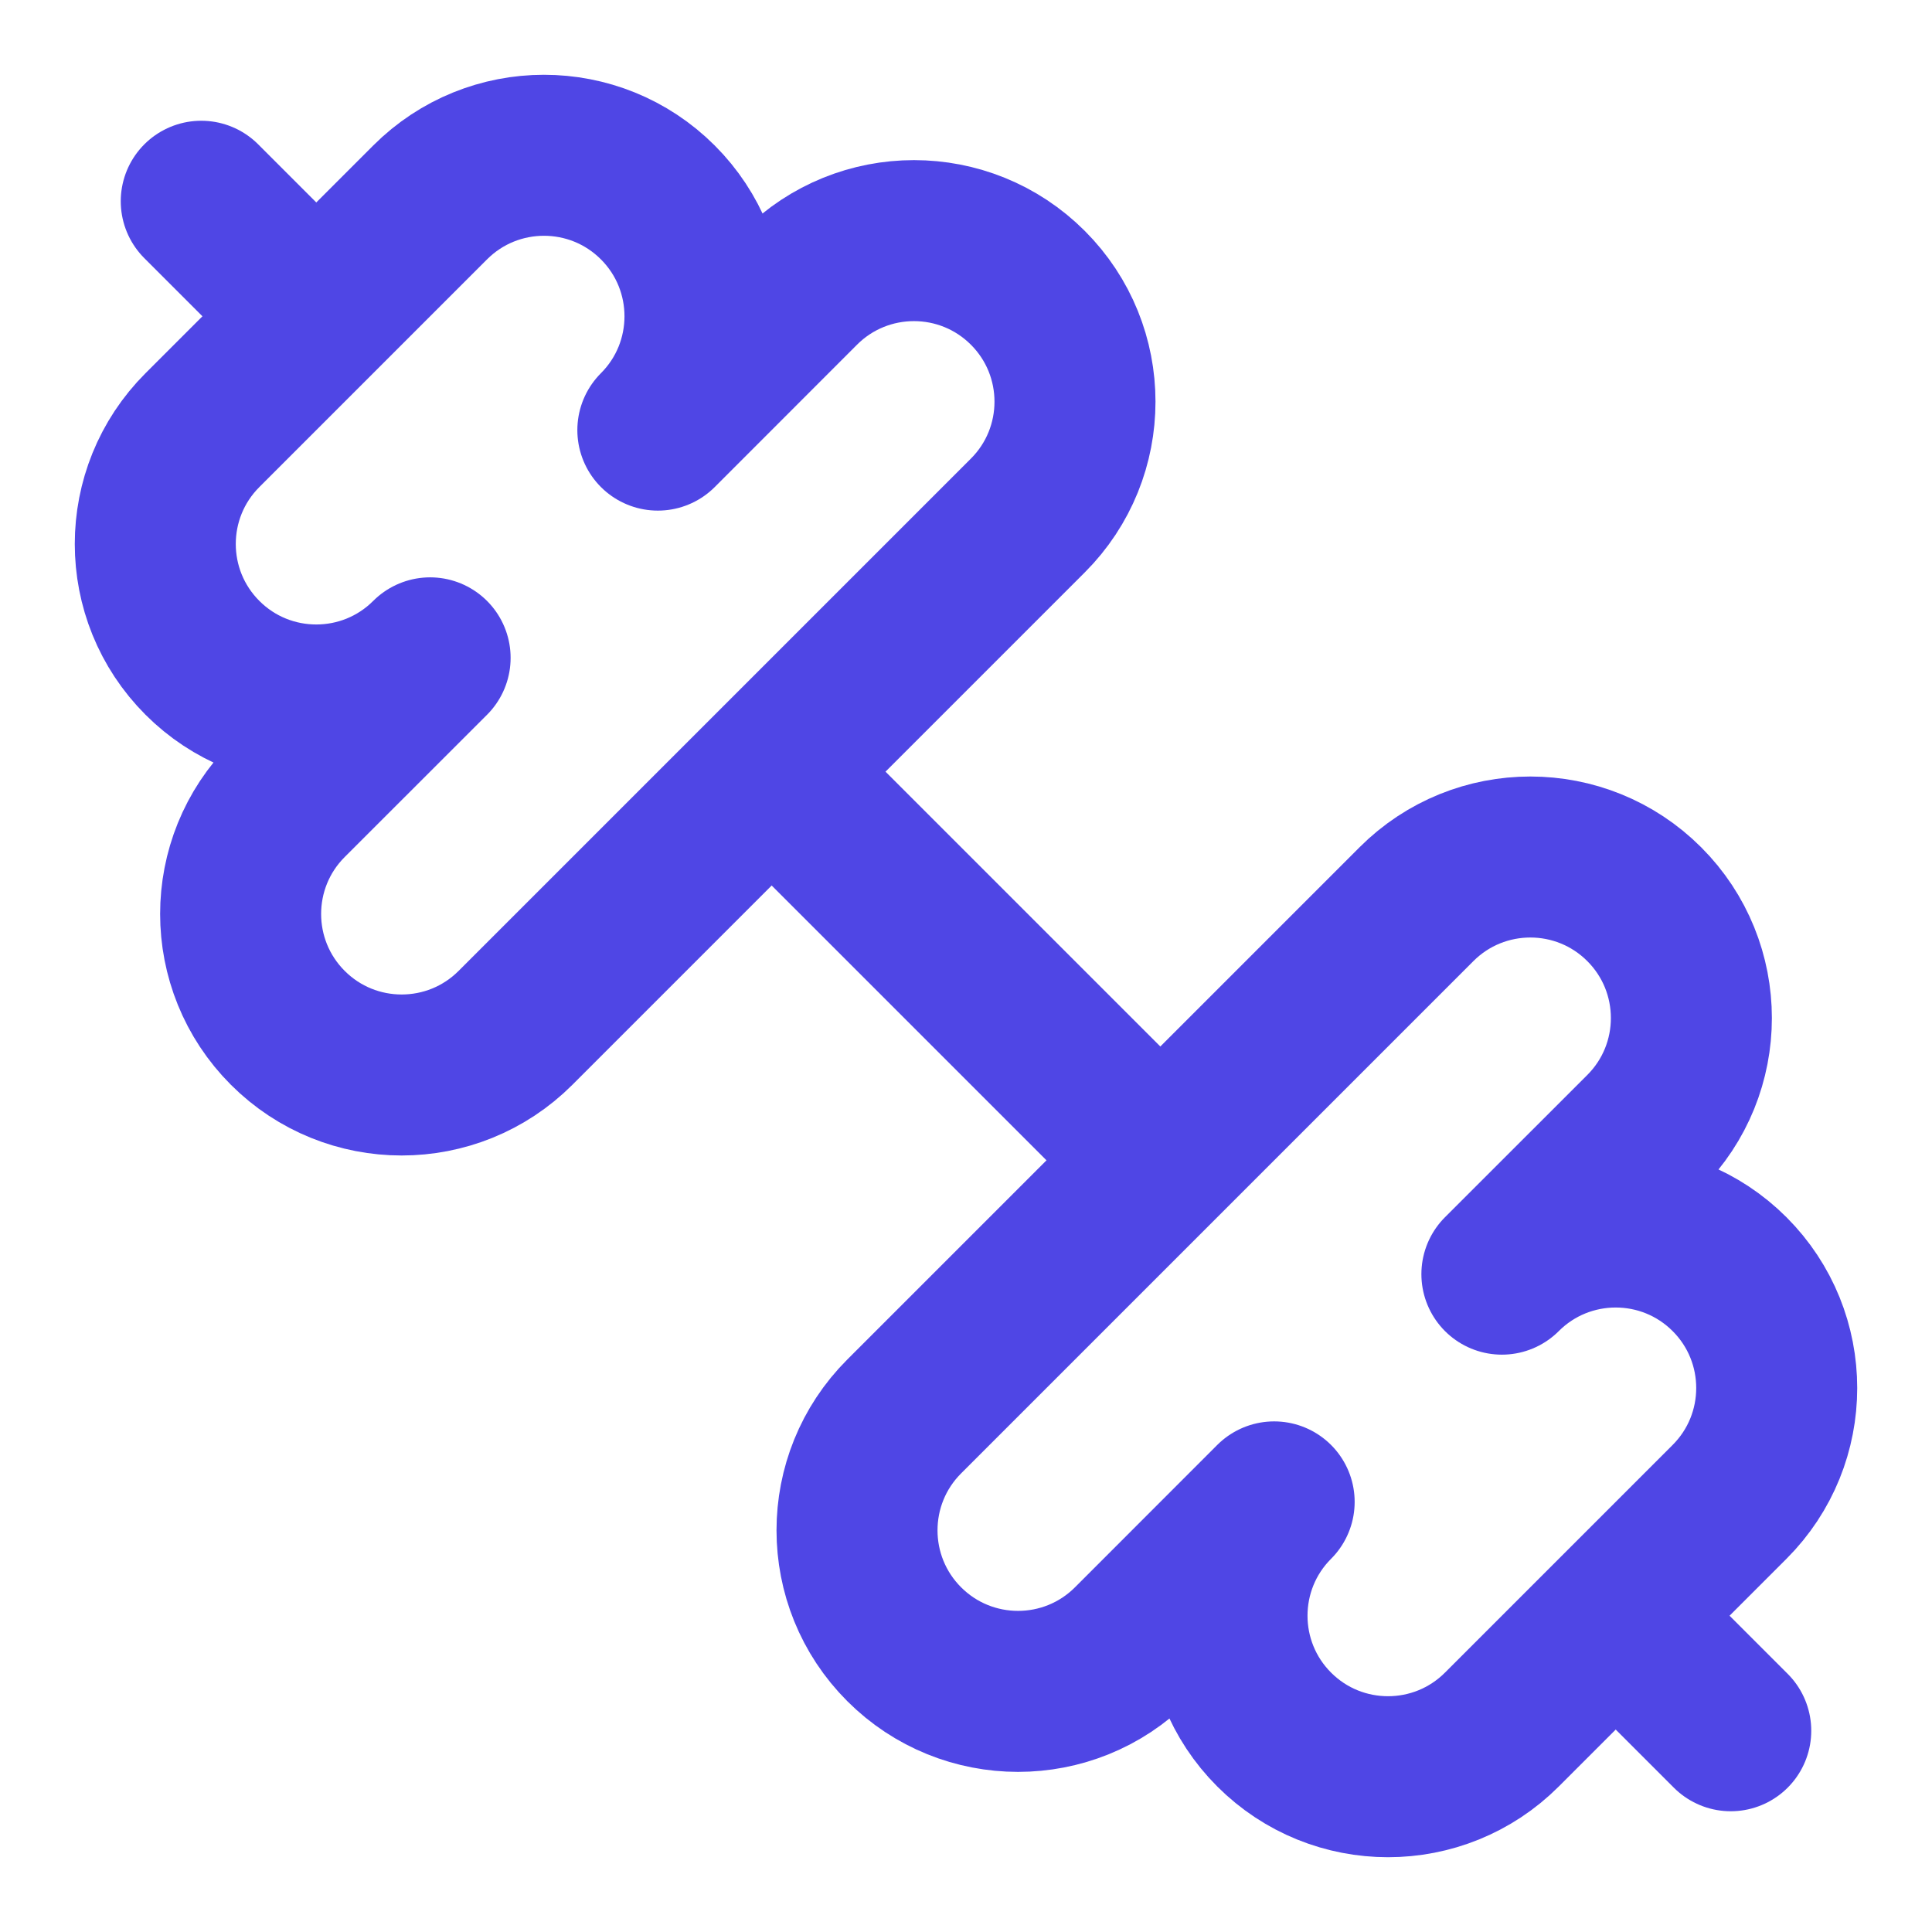
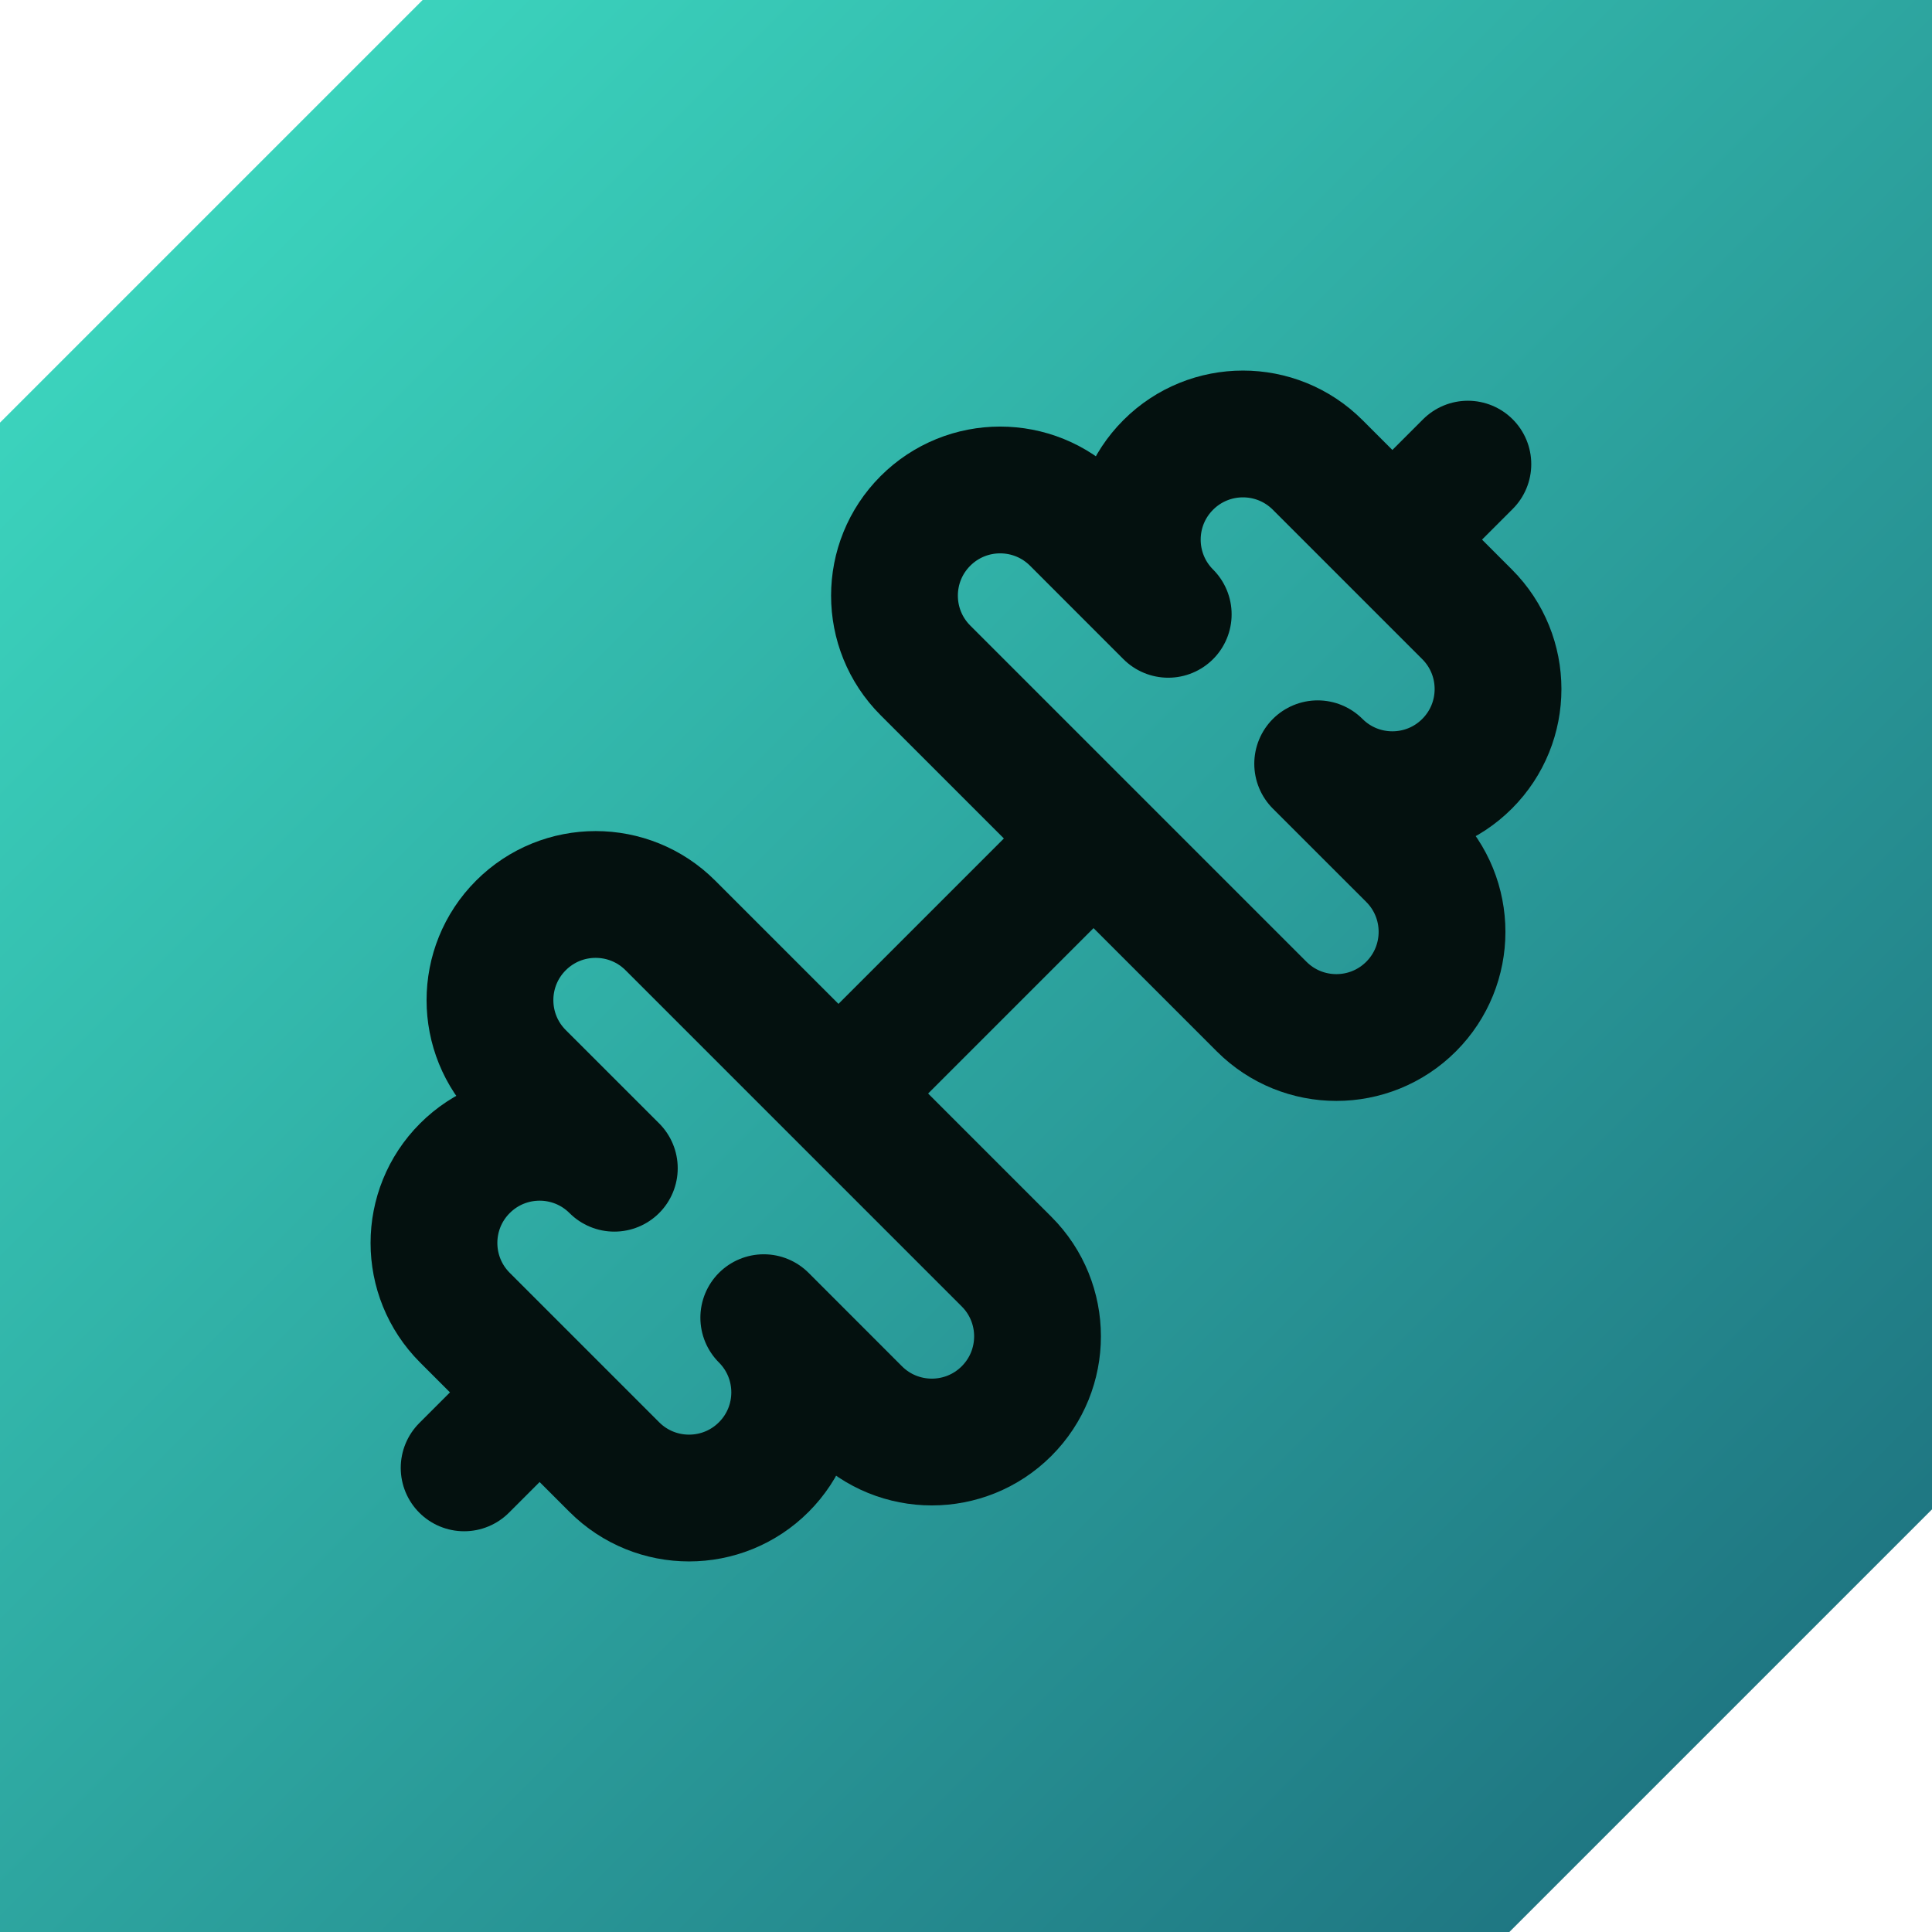
- <svg xmlns="http://www.w3.org/2000/svg" width="24" height="24" viewBox="0 0 24 24" fill="none" stroke="#4f46e5" stroke-width="2" stroke-linecap="round" stroke-linejoin="round">
-   <path d="M14.4 14.4 9.6 9.6" />
-   <path d="M18.657 21.485a2 2 0 1 1-2.829-2.828l-1.767 1.768a2 2 0 1 1-2.829-2.829l6.364-6.364a2 2 0 1 1 2.829 2.829l-1.768 1.767a2 2 0 1 1 2.828 2.829z" />
-   <path d="m21.5 21.5-1.4-1.4" />
-   <path d="M3.9 3.9 2.5 2.5" />
-   <path d="M6.404 12.768a2 2 0 1 1-2.829-2.829l1.768-1.767a2 2 0 1 1-2.828-2.829l2.828-2.828a2 2 0 1 1 2.829 2.828l1.767-1.768a2 2 0 1 1 2.829 2.829z" />
+ <svg xmlns="http://www.w3.org/2000/svg" width="32" height="32" viewBox="0 0 32 32">
+   <defs>
+     <linearGradient id="g" x1="0" y1="0" x2="1" y2="1">
+       <stop offset="0" stop-color="#3fe0c5" />
+       <stop offset="1" stop-color="#1b6a7a" />
+     </linearGradient>
+   </defs>
+   <polygon points="7,0 32,0 32,25 25,32 0,32 0,7" fill="url(#g)" />
+   <g transform="translate(5.5 5.5) scale(0.875)" fill="none" stroke="#04110f" stroke-width="2.4" stroke-linecap="round" stroke-linejoin="round">
+     <path d="M17.596 12.768a2 2 0 1 0 2.829-2.829l-1.768-1.767a2 2 0 0 0 2.828-2.829l-2.828-2.828a2 2 0 0 0-2.829 2.828l-1.767-1.768a2 2 0 1 0-2.829 2.829z" />
+     <path d="m2.5 21.5 1.4-1.4" />
+     <path d="m20.1 3.9 1.4-1.4" />
+     <path d="M5.343 21.485a2 2 0 1 0 2.829-2.828l1.767 1.768a2 2 0 1 0 2.829-2.829l-6.364-6.364a2 2 0 1 0-2.829 2.829l1.768 1.767a2 2 0 0 0-2.828 2.829z" />
+     <path d="m9.6 14.4 4.8-4.8" />
+   </g>
</svg>
